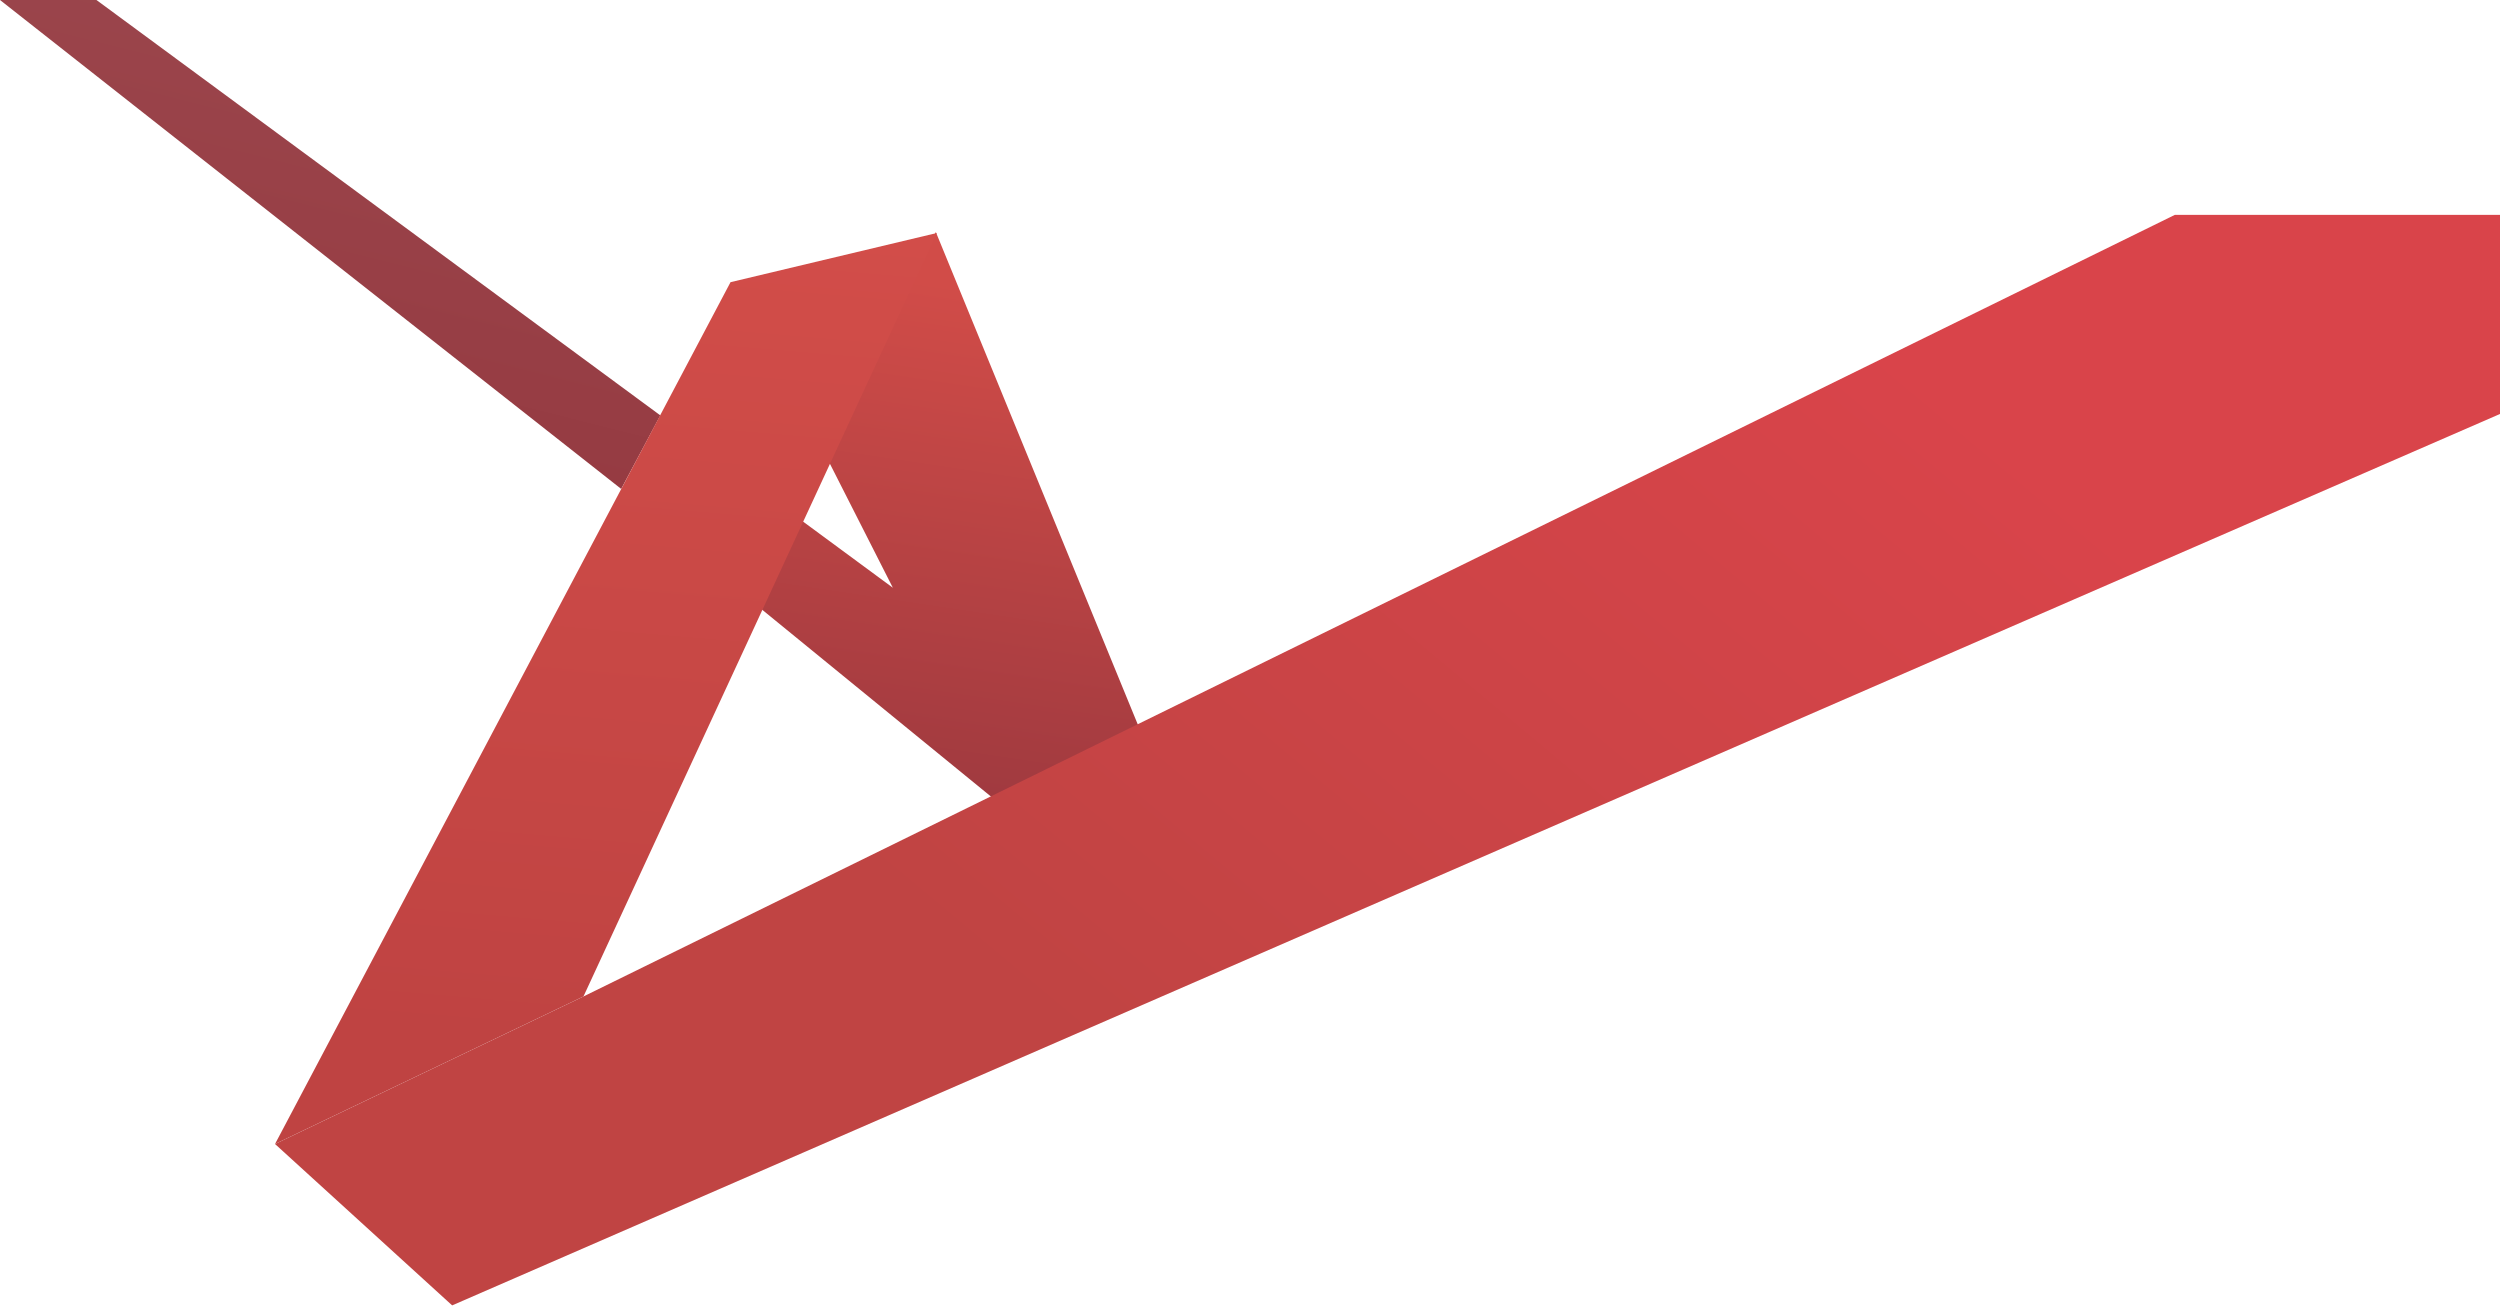
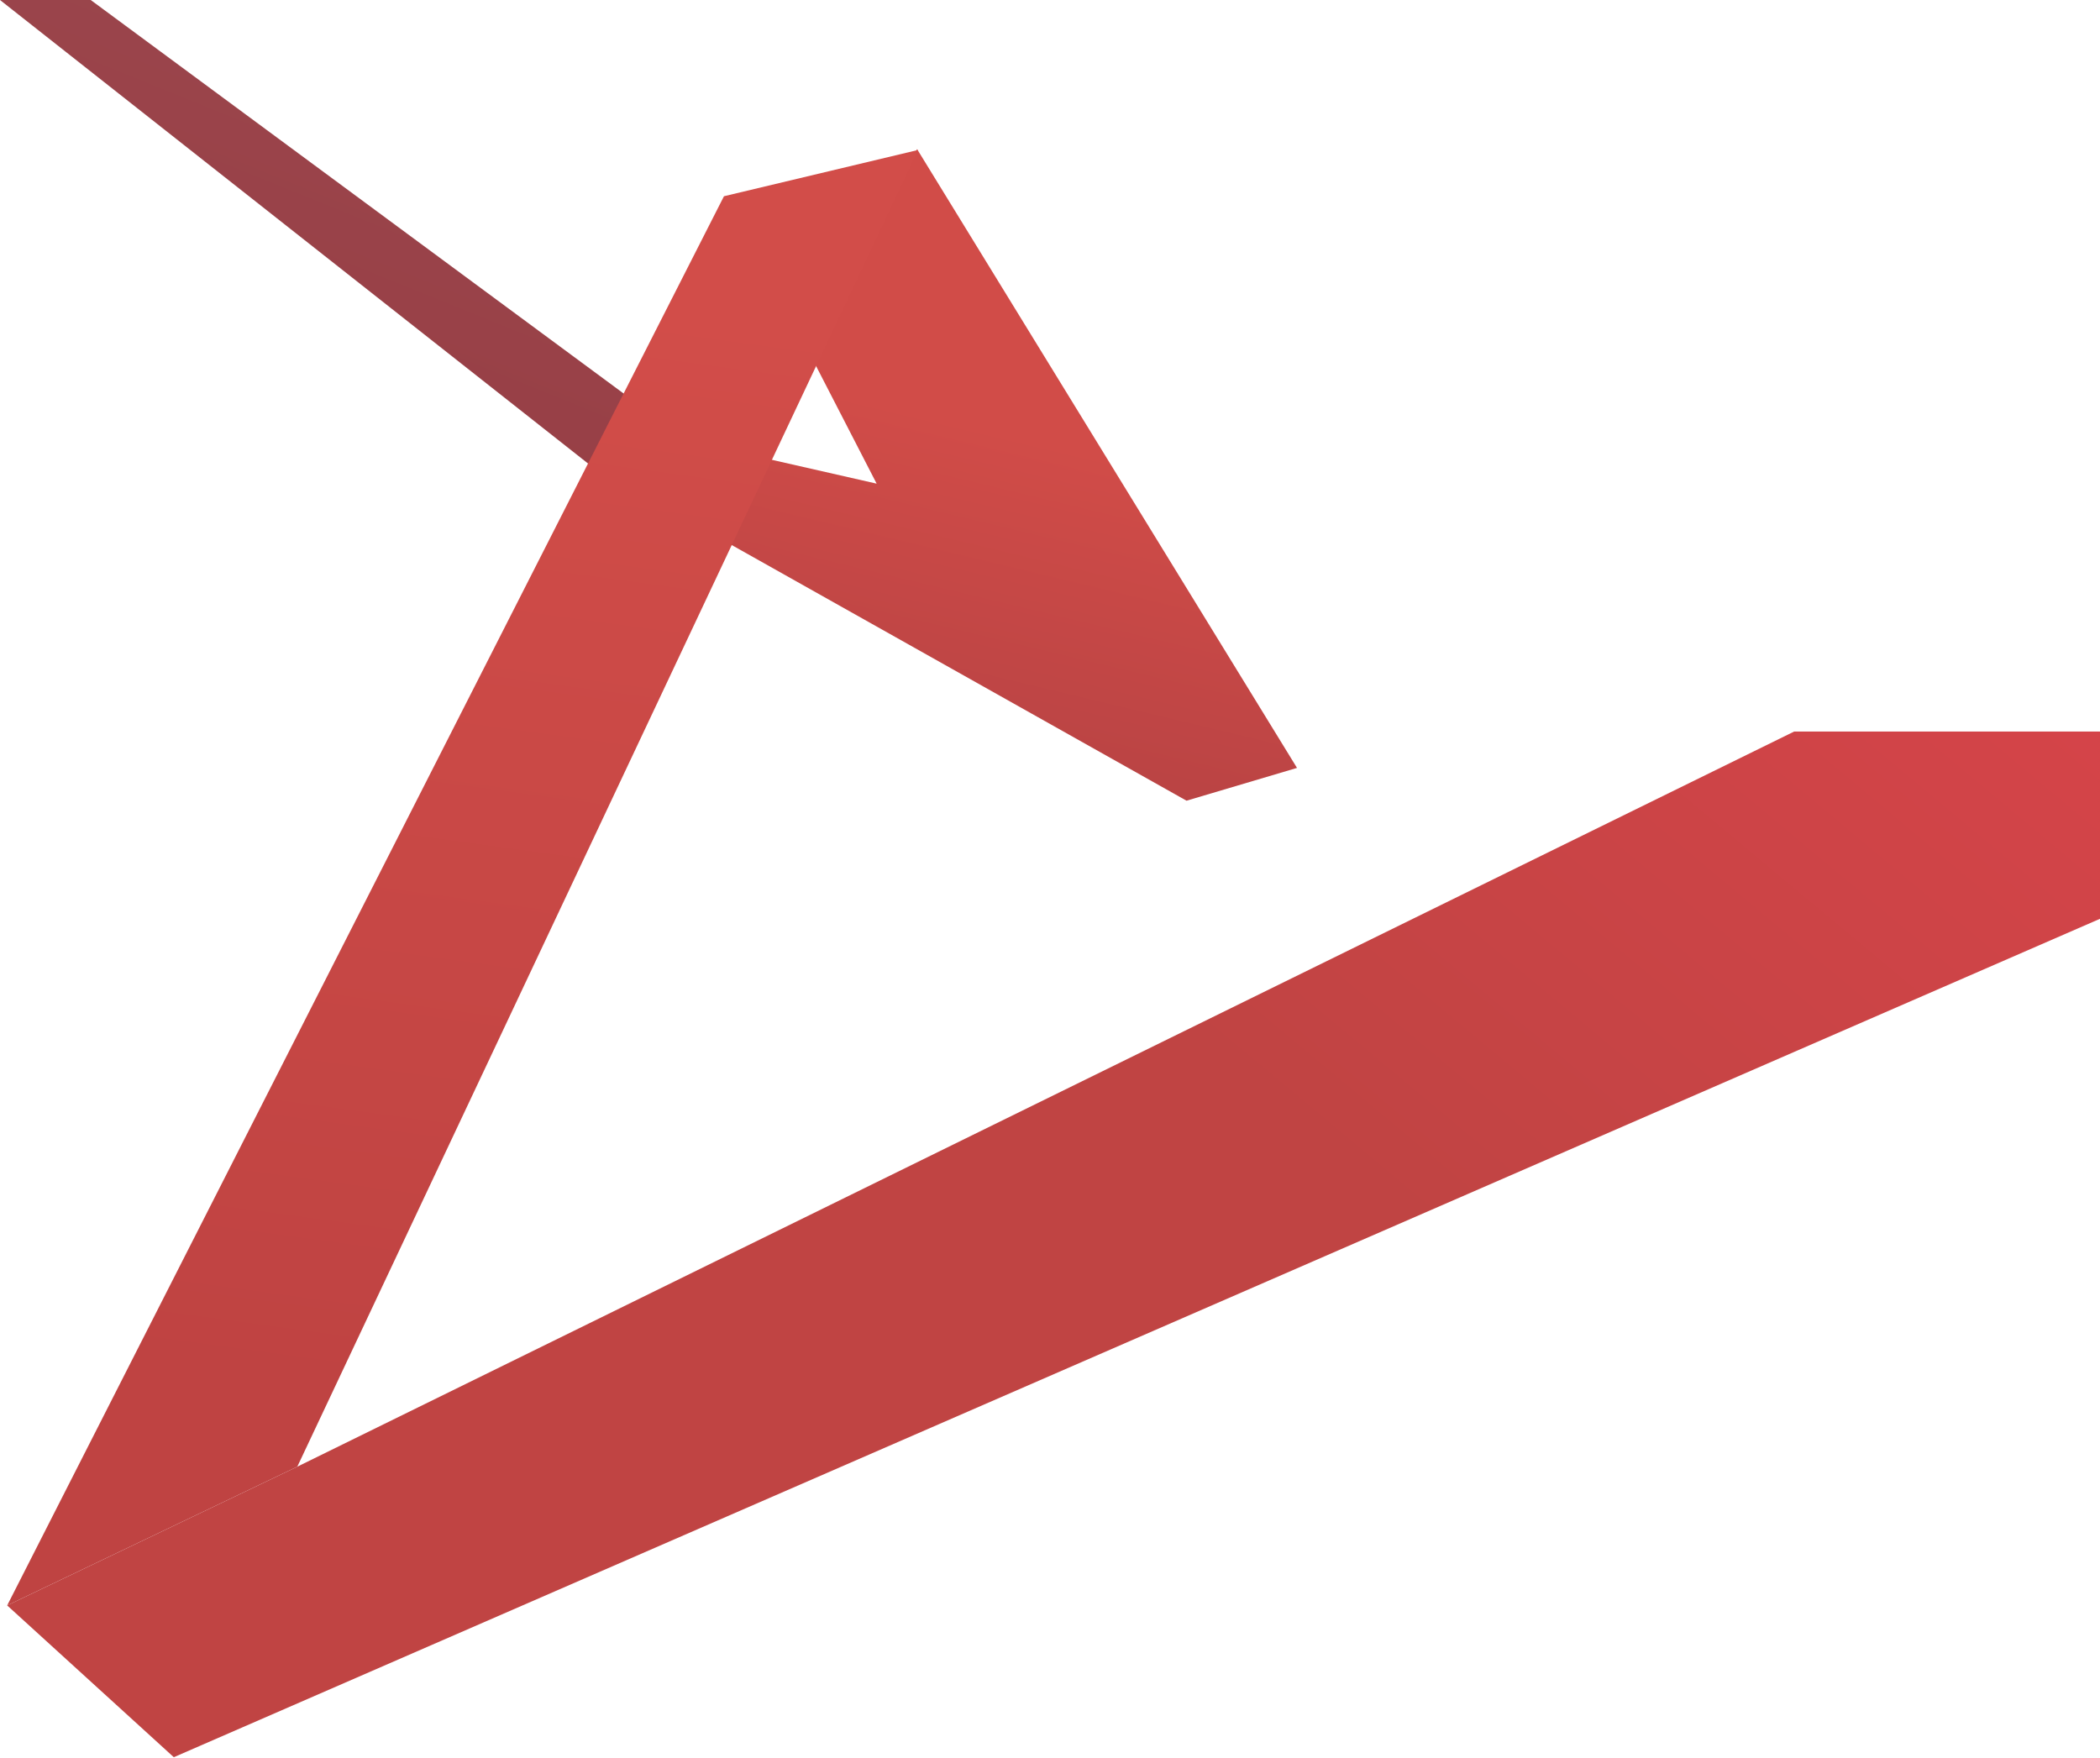
- <svg xmlns="http://www.w3.org/2000/svg" width="2618" height="1367" viewBox="0 0 2618 1367" fill="none">
-   <path d="M650.5 512L0 0H101L691.5 435L650.5 512Z" fill="url(#paint0_linear_4_27)" />
-   <path d="M935 615.5L840 545.5L797.5 638L1108 891.5L1231 855L980 243L868.5 484.5L935 615.5Z" fill="url(#paint1_linear_4_27)" />
-   <path d="M765 295.5L981 244L611 1043.5L288 1198L765 295.5Z" fill="url(#paint2_linear_4_27)" />
-   <path d="M473.5 1367L288 1198L611 1043.5L2277.5 225H2618V433.5L473.5 1367Z" fill="url(#paint3_linear_4_27)" />
+ <svg xmlns="http://www.w3.org/2000/svg" width="2338" height="1957" viewBox="0 0 2338 1957" fill="none">
+   <path d="M656.5 517.5L0 0H101L697.5 440.5L656.5 517.5Z" fill="url(#paint0_linear_4_27)" />
+   <path d="M976 538.5L848.5 509.5L806 602L1321 891.5L1444 855L1021 166L907.5 405.5L976 538.5Z" fill="url(#paint1_linear_4_27)" />
+   <path d="M806 218.5L1022 167L331 1633L8 1787.5L806 218.5Z" fill="url(#paint2_linear_4_27)" />
+   <path d="M193.5 1956.5L8 1787.5L331 1633L1997.5 814.5H2338V1023L193.5 1956.5Z" fill="url(#paint3_linear_4_27)" />
  <defs>
-     <linearGradient id="paint0_linear_4_27" x1="2007.48" y1="45.328" x2="1651.45" y2="1453.58" gradientUnits="userSpaceOnUse">
+     <linearGradient id="paint0_linear_4_27" x1="1792.77" y1="64.875" x2="1046.46" y2="1906.85" gradientUnits="userSpaceOnUse">
      <stop stop-color="#A05056" />
      <stop offset="1" stop-color="#8D2931" />
    </linearGradient>
-     <linearGradient id="paint1_linear_4_27" x1="567.686" y1="911.685" x2="666.958" y2="248.871" gradientUnits="userSpaceOnUse">
+     <linearGradient id="paint1_linear_4_27" x1="506.971" y1="1304.84" x2="727.101" y2="387.752" gradientUnits="userSpaceOnUse">
      <stop stop-color="#93353D" />
      <stop offset="1" stop-color="#D14C48" />
    </linearGradient>
-     <linearGradient id="paint2_linear_4_27" x1="2145.78" y1="347.482" x2="2071.25" y2="1223.11" gradientUnits="userSpaceOnUse">
+     <linearGradient id="paint2_linear_4_27" x1="1916.28" y1="497.328" x2="1747.24" y2="1736.58" gradientUnits="userSpaceOnUse">
      <stop stop-color="#D24D49" />
      <stop offset="1" stop-color="#BF4342" />
    </linearGradient>
-     <linearGradient id="paint3_linear_4_27" x1="2162.5" y1="516.5" x2="1453" y2="1367" gradientUnits="userSpaceOnUse">
+     <linearGradient id="paint3_linear_4_27" x1="2203.5" y1="439.5" x2="1494" y2="1290" gradientUnits="userSpaceOnUse">
      <stop stop-color="#D9444A" />
      <stop offset="1" stop-color="#C04443" />
    </linearGradient>
  </defs>
</svg>
